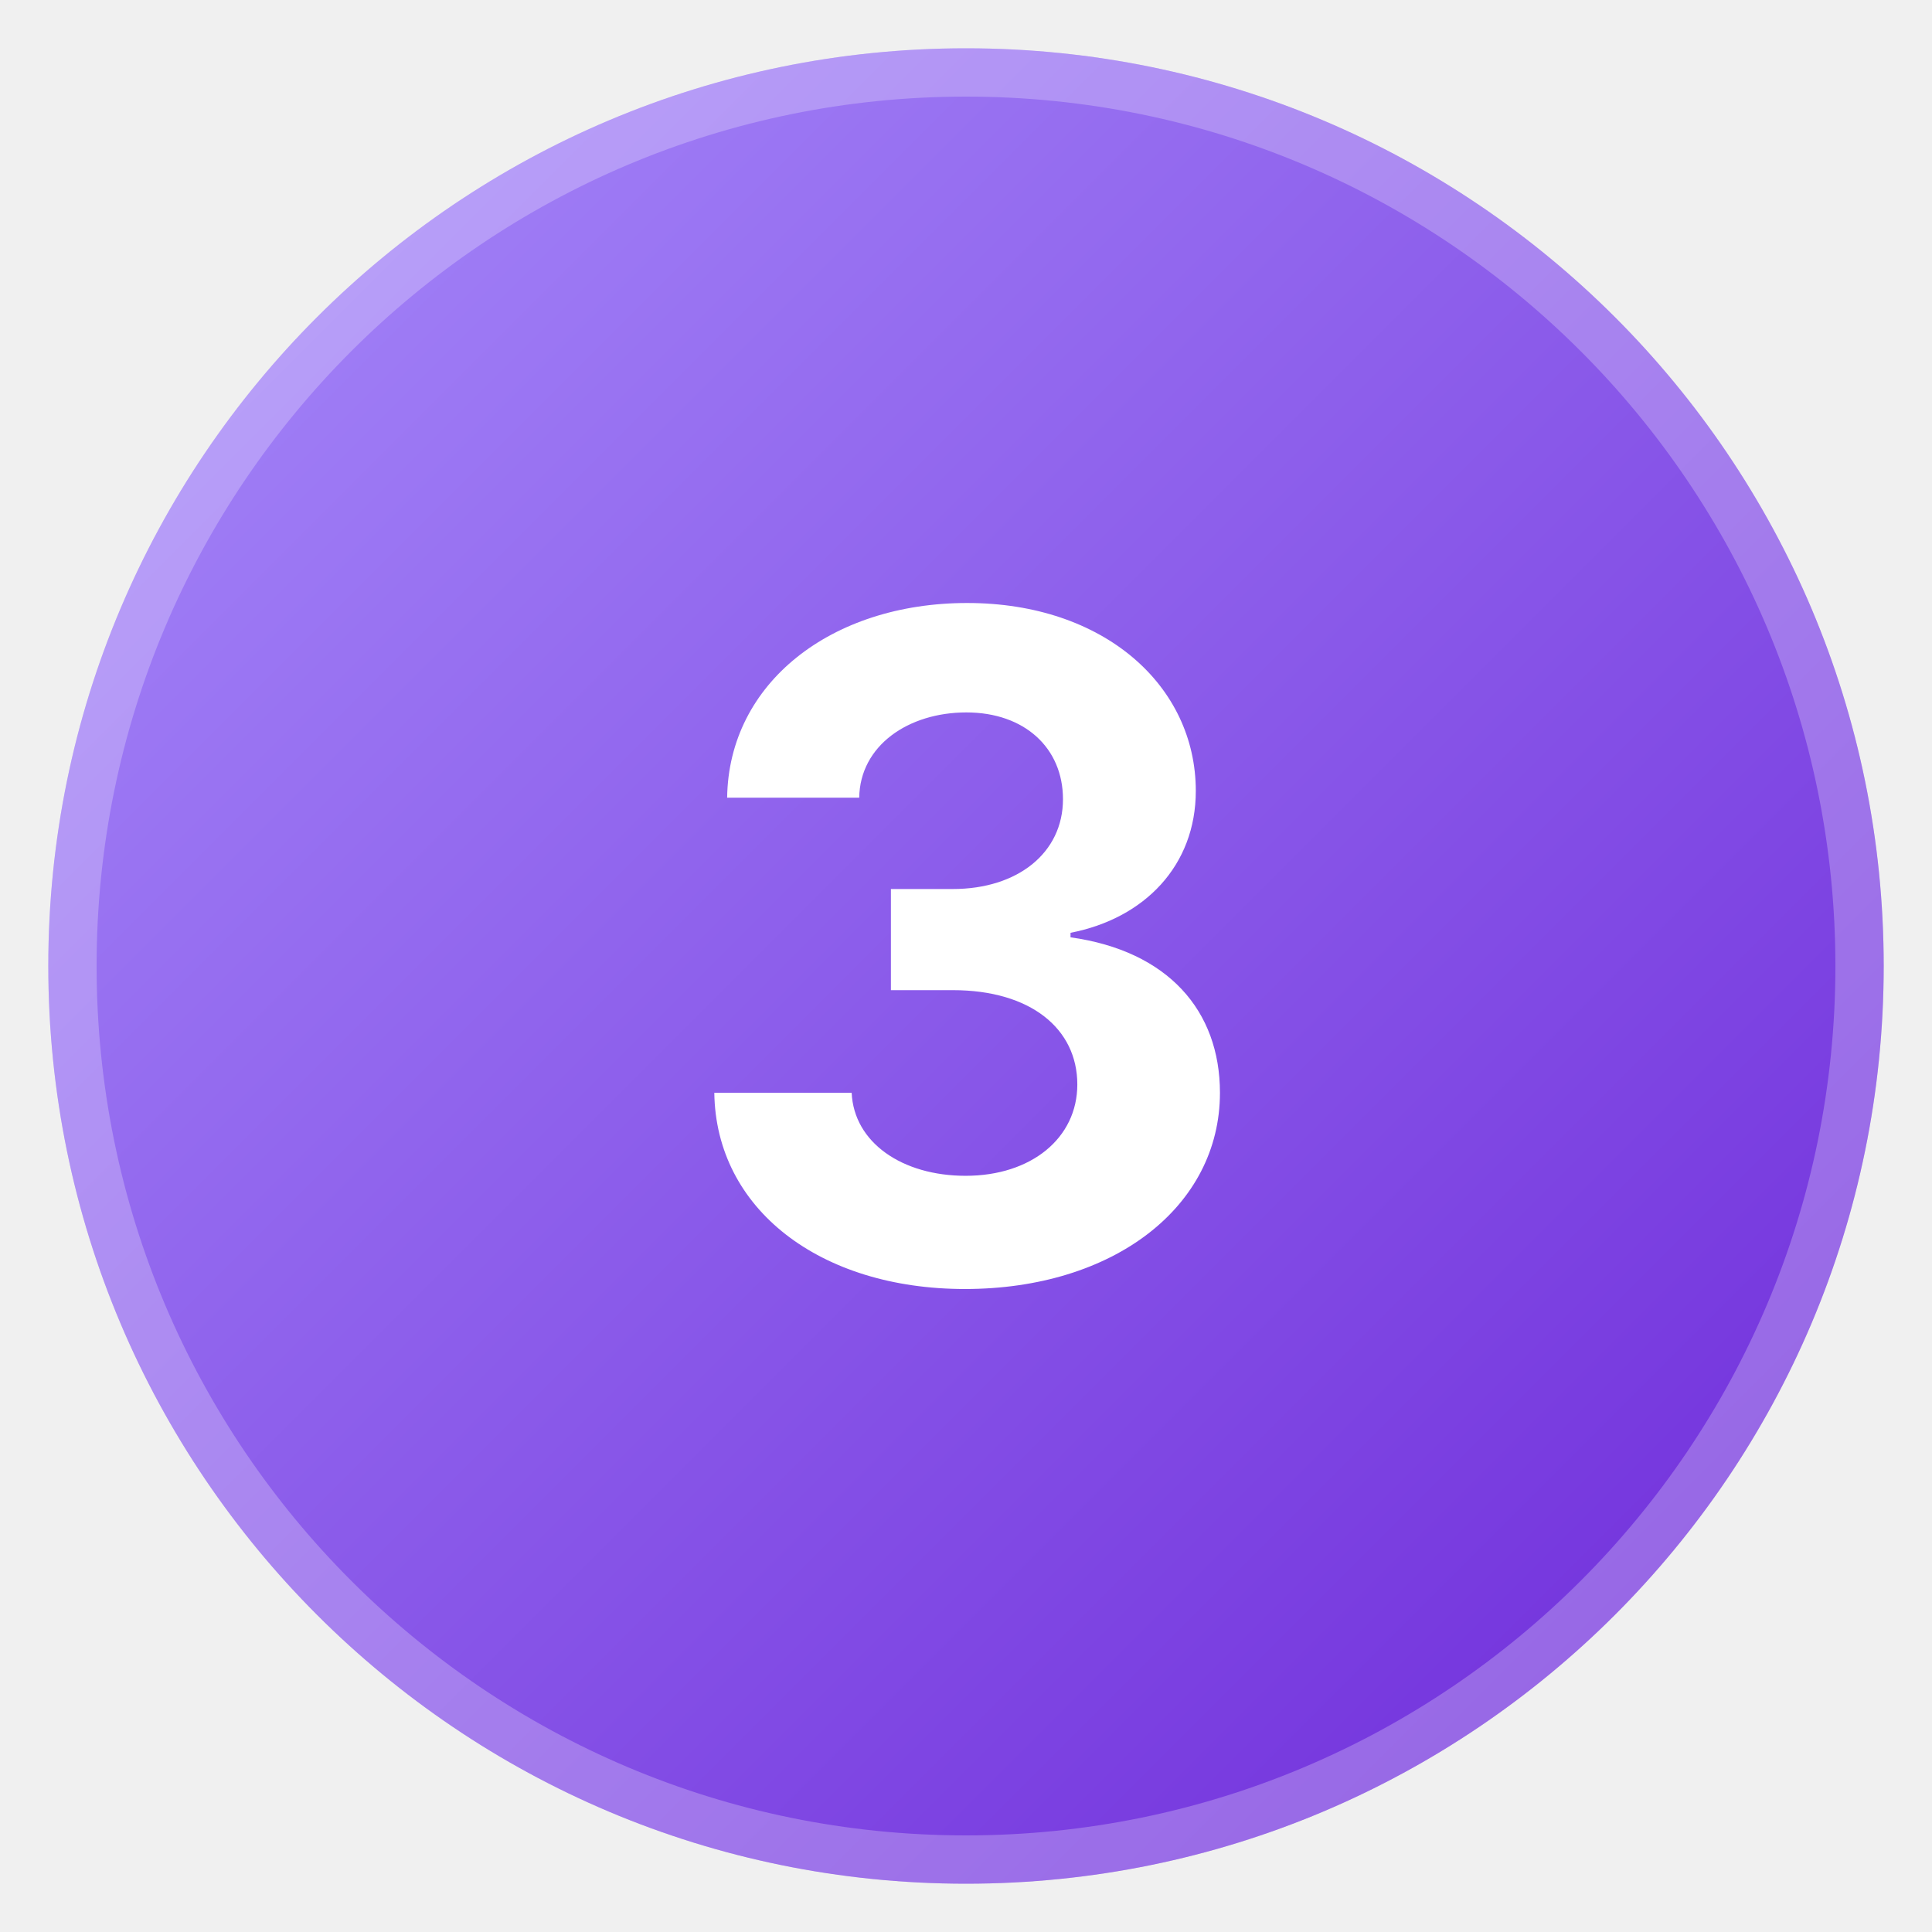
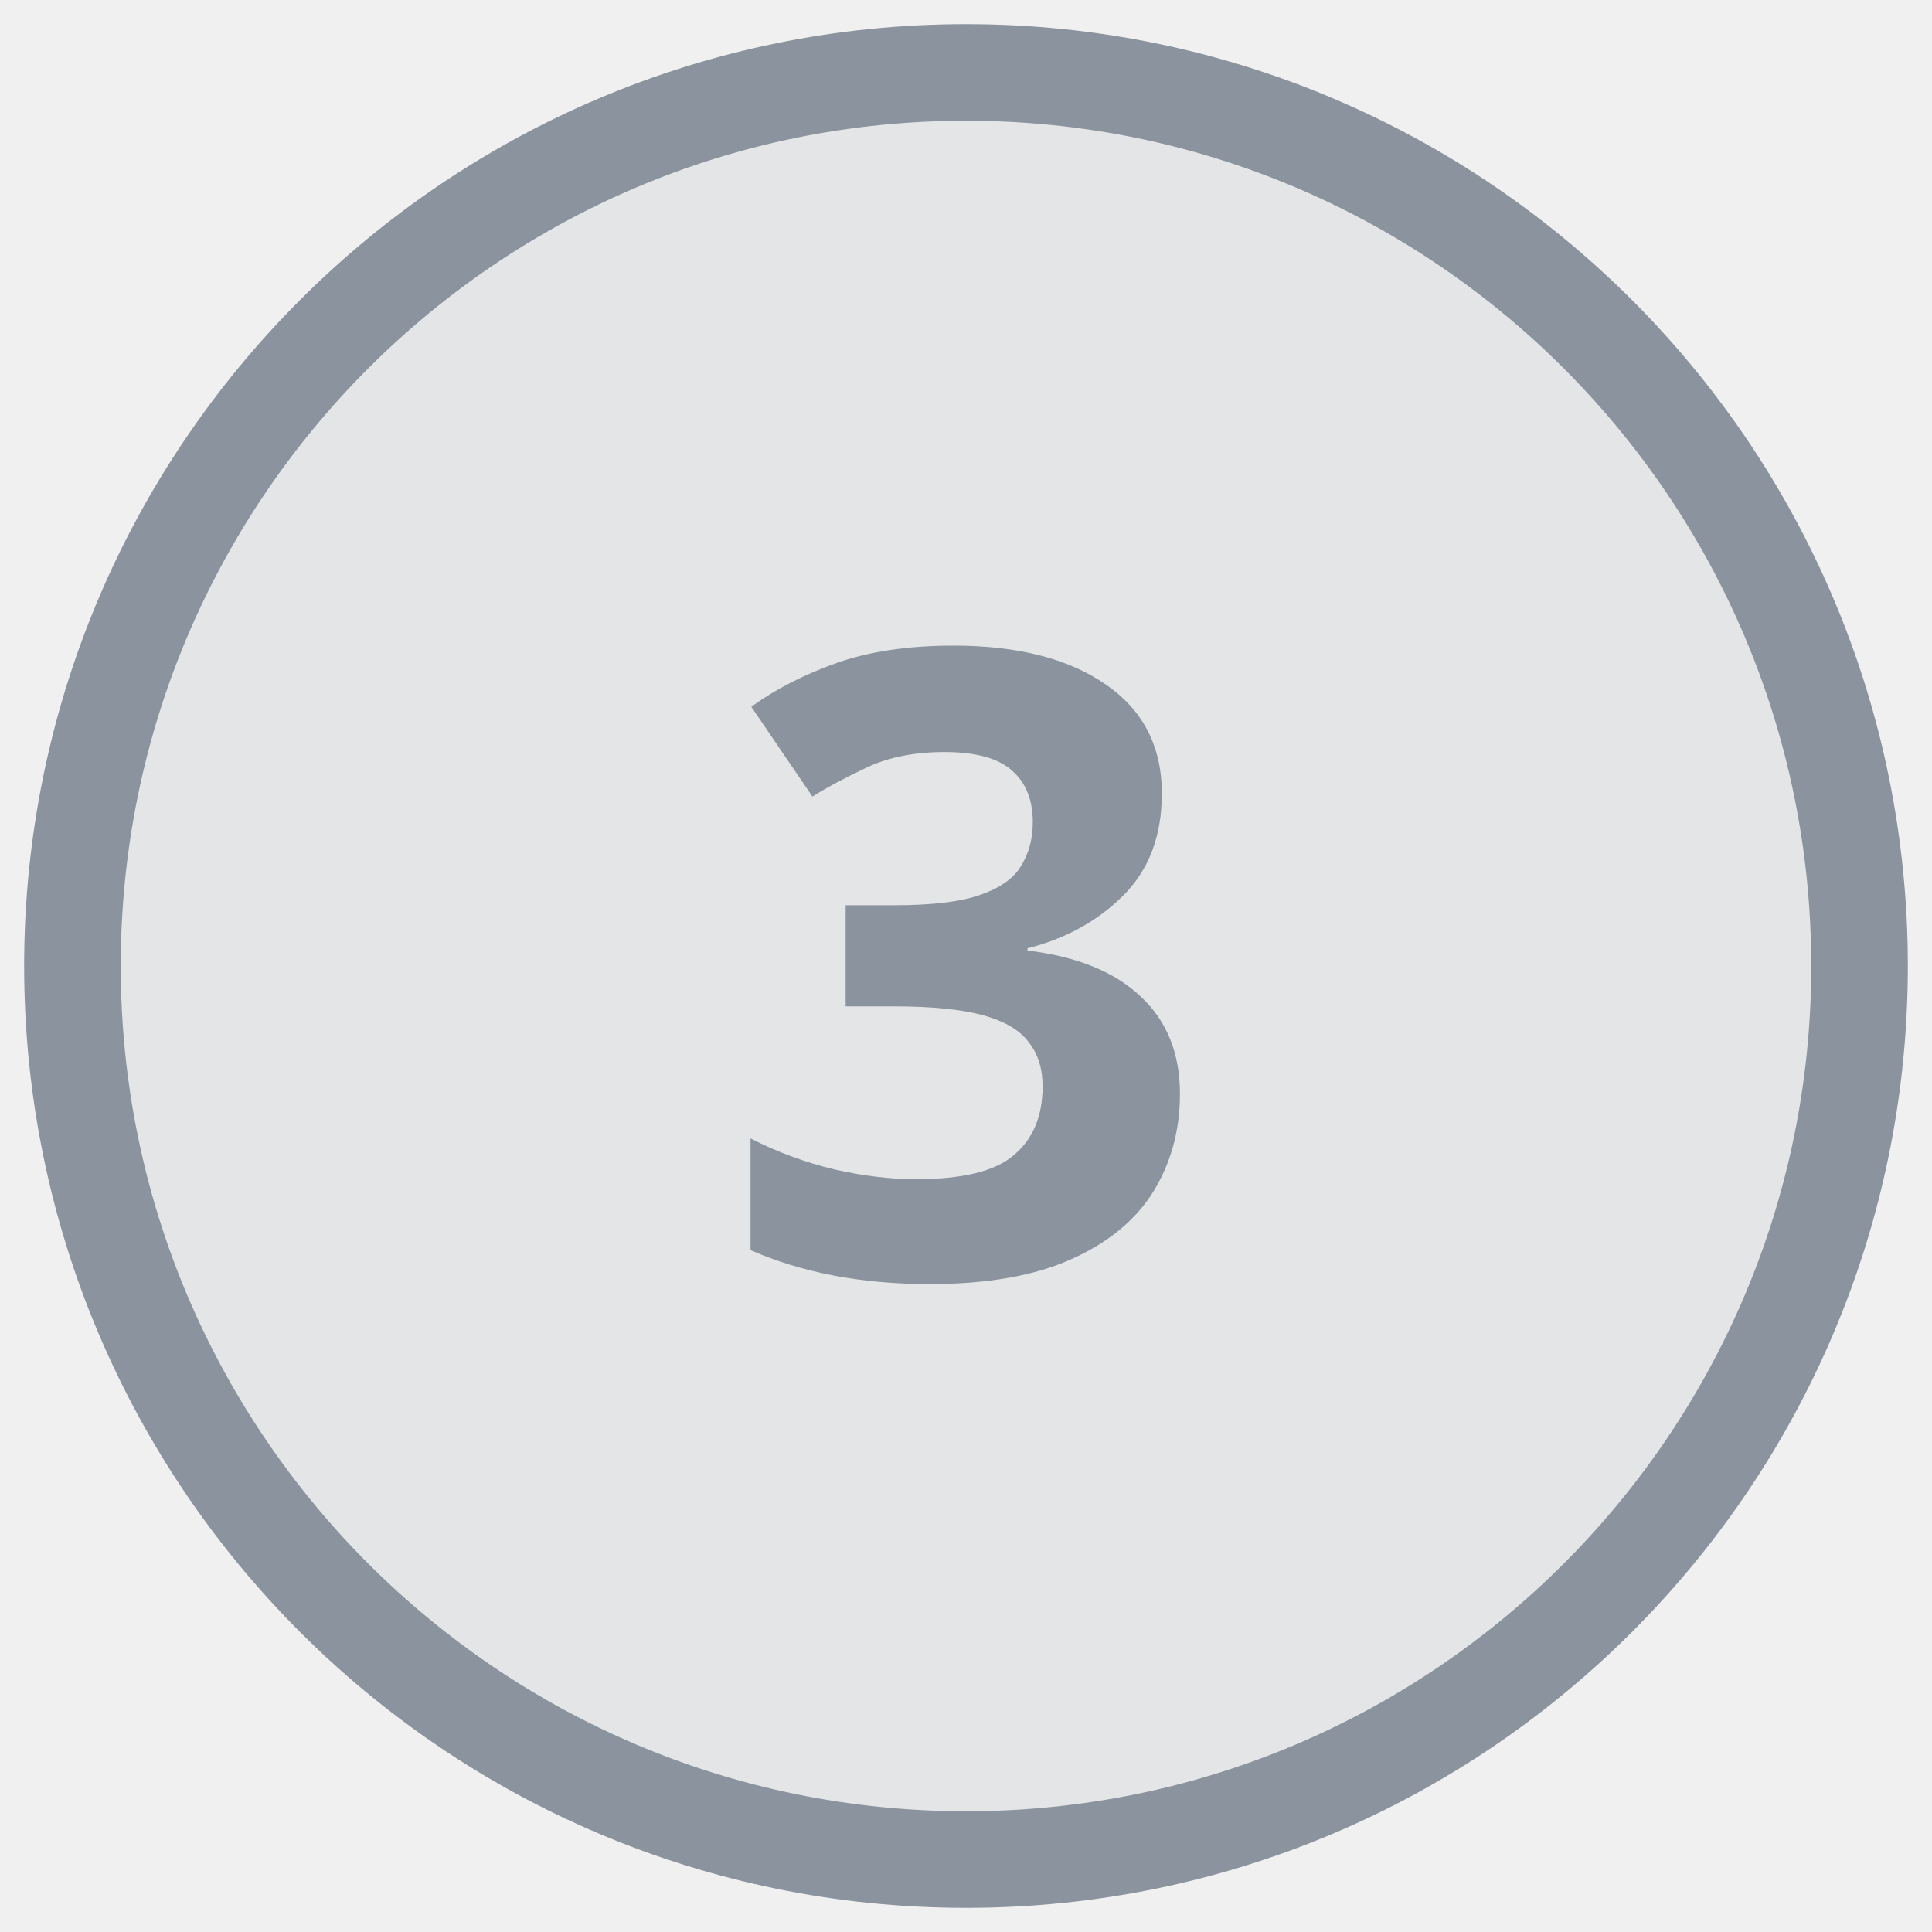
<svg xmlns="http://www.w3.org/2000/svg" width="40" height="40" viewBox="0 0 40 40">
-   <defs>
-     <linearGradient id="t" x1="0" y1="0" x2="1" y2="1">
-       <stop offset="0" stop-color="#a78bfa" />
-       <stop offset="1" stop-color="#6d28d9" />
-     </linearGradient>
-   </defs>
-   <circle cx="20" cy="20" r="19" fill="url(#t)" />
-   <circle cx="20" cy="20" r="18.5" fill="none" stroke="#fff" stroke-opacity="0.25" />
-   <text x="20" y="26.5" text-anchor="middle" font-family="Inter, 'Segoe UI', Roboto, Helvetica, Arial, sans-serif" font-size="19" font-weight="700" fill="#fff">3</text>
+   <circle cx="20" cy="20" r="18.5" fill="#8b949e" fill-opacity="0.12" stroke="#8b949e" stroke-width="2" />
+   <text x="20" y="26.4" text-anchor="middle" font-family="-apple-system, 'Segoe UI', 'Noto Sans', Helvetica, Arial, sans-serif" font-size="18" font-weight="700" fill="#8b949e">3</text>
</svg>
